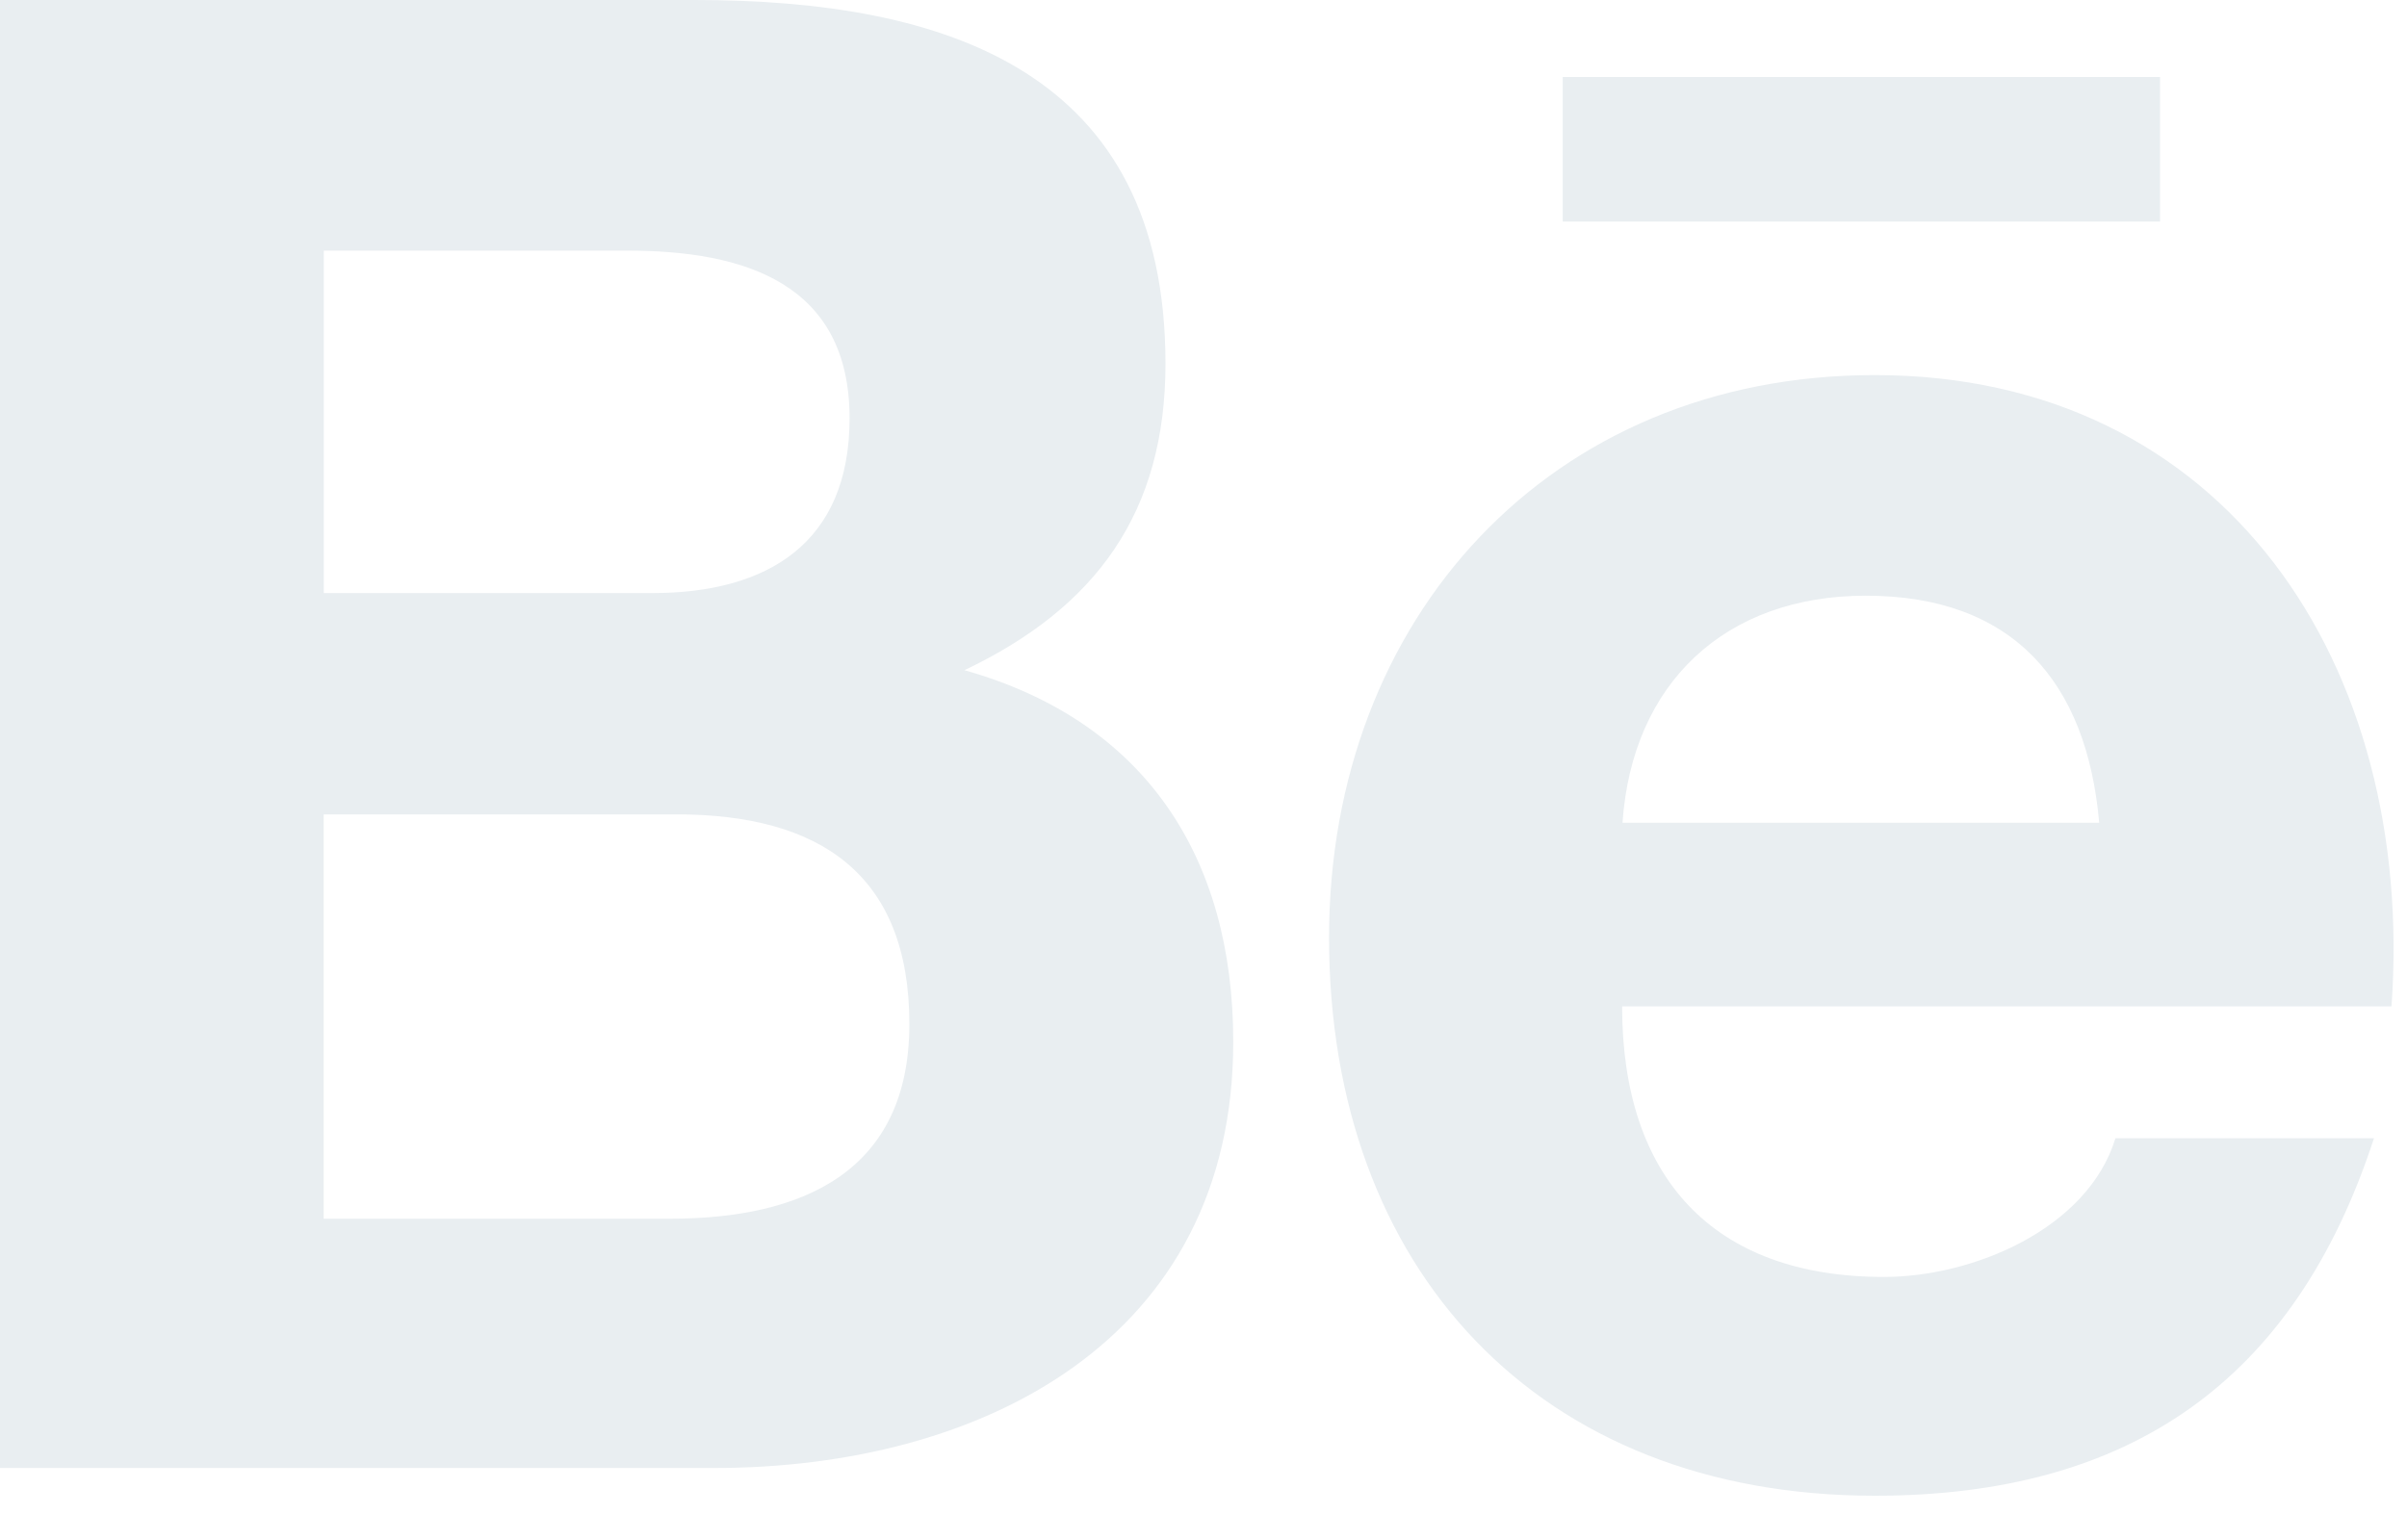
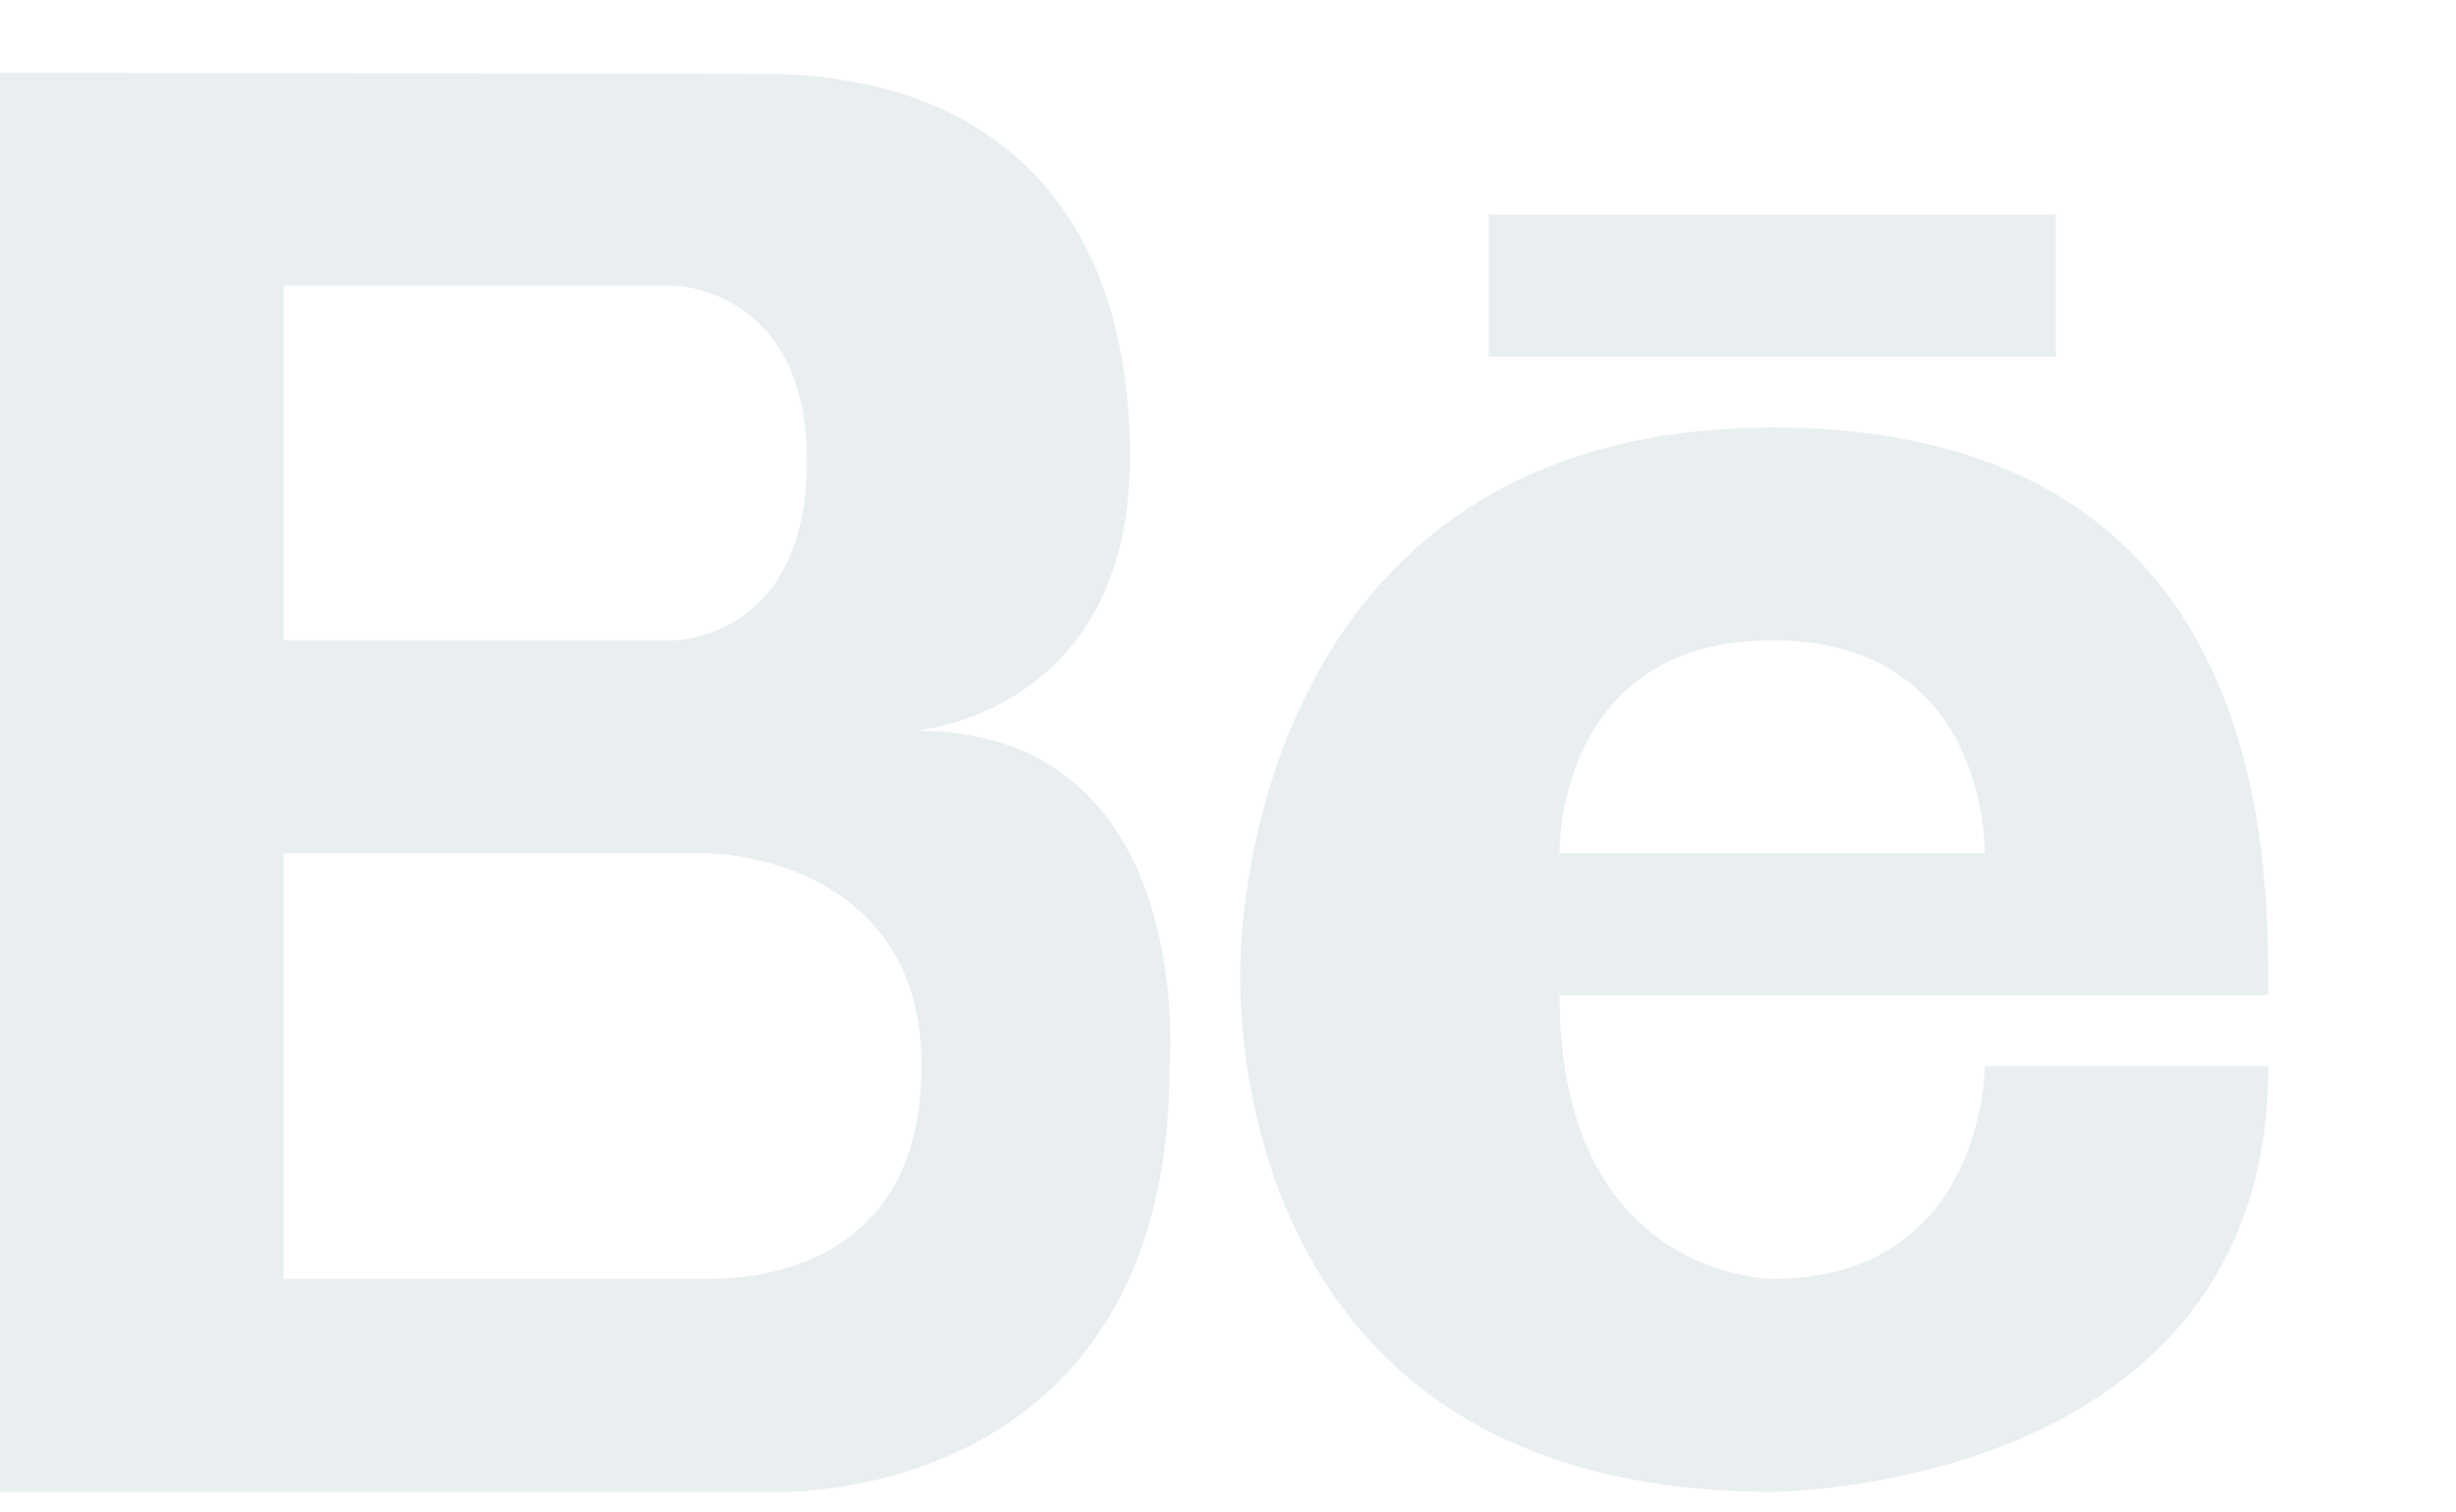
- <svg xmlns="http://www.w3.org/2000/svg" width="25" height="16" viewBox="0 0 25 16" fill="none">
-   <path d="M12.809 10.824C12.809 8.909 11.898 7.494 10.017 6.963C11.389 6.31 12.105 5.319 12.105 3.779C12.105 0.741 9.834 0 7.214 0H0V15.252H7.416C10.197 15.252 12.809 13.922 12.809 10.824ZM3.363 2.604H6.519C7.732 2.604 8.824 2.943 8.824 4.346C8.824 5.641 7.975 6.162 6.773 6.162H3.363V2.604ZM3.362 12.662V8.461H7.028C8.508 8.461 9.445 9.077 9.445 10.639C9.445 12.18 8.327 12.662 6.958 12.662H3.362Z" fill="#E9EEF1" />
-   <path d="M19.473 15.54C22.119 15.54 23.833 14.352 24.657 11.826H21.972C21.683 12.769 20.491 13.267 19.567 13.267C17.784 13.267 16.848 12.226 16.848 10.456H24.839C25.091 6.915 23.119 3.897 19.472 3.897C16.096 3.897 13.804 6.427 13.804 9.741C13.804 13.181 15.975 15.54 19.473 15.54ZM19.378 6.189C20.906 6.189 21.675 7.084 21.803 8.548H16.852C16.952 7.096 17.919 6.189 19.378 6.189Z" fill="#E9EEF1" />
-   <path d="M16.231 0.8H22.435V2.302H16.231V0.8Z" fill="#E9EEF1" />
+ <svg xmlns="http://www.w3.org/2000/svg" width="13" height="8" viewBox="0 0 13 8" fill="none">
+   <path d="M4.846 3.867C4.846 3.867 5.981 3.781 5.981 2.42C5.981 1.061 5.211 0.391 4.034 0.391L0 0.385V7.896H4.127C4.127 7.896 6.191 7.961 6.191 5.643C6.191 5.643 6.343 3.867 4.846 3.867ZM1.501 1.511H3.565C3.565 1.511 4.271 1.523 4.271 2.439C4.271 3.389 3.565 3.389 3.565 3.389H1.501V1.511ZM3.752 6.769H1.501V4.516H3.752C3.752 4.516 4.878 4.528 4.878 5.643C4.878 6.758 3.914 6.769 3.752 6.769Z" fill="#E9EEF1" />
+   <path d="M9.381 2.263C6.562 2.263 6.567 5.079 6.567 5.079C6.567 5.079 6.379 7.896 9.381 7.896C9.381 7.896 12.007 7.896 12.007 5.643H10.506C10.506 5.643 10.506 6.769 9.381 6.769C9.381 6.769 8.255 6.769 8.255 5.267C8.255 5.267 11.257 5.267 12.007 5.267C12.007 4.516 12.007 2.263 9.381 2.263ZM8.255 4.516C8.255 4.516 8.23 3.389 9.381 3.389C10.531 3.389 10.506 4.516 10.506 4.516H8.255Z" fill="#E9EEF1" />
+   <path d="M10.882 1.136H7.88V1.887H10.882V1.136Z" fill="#E9EEF1" />
</svg>
